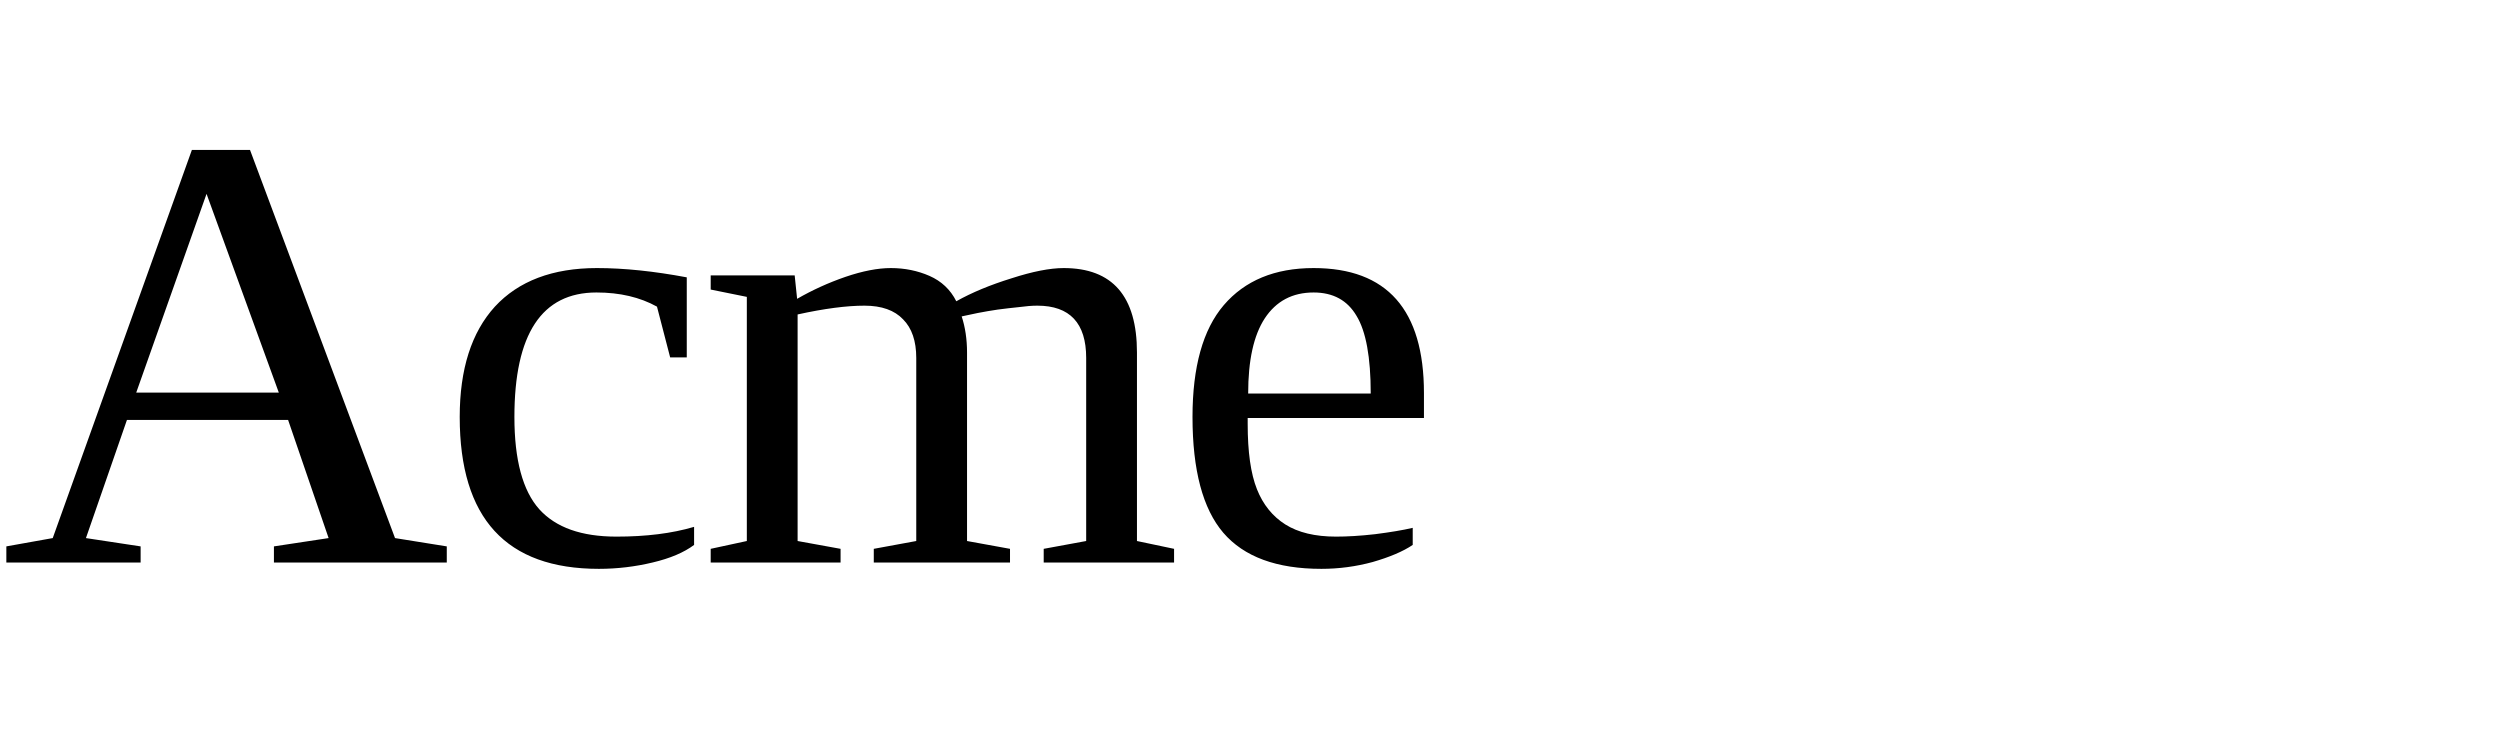
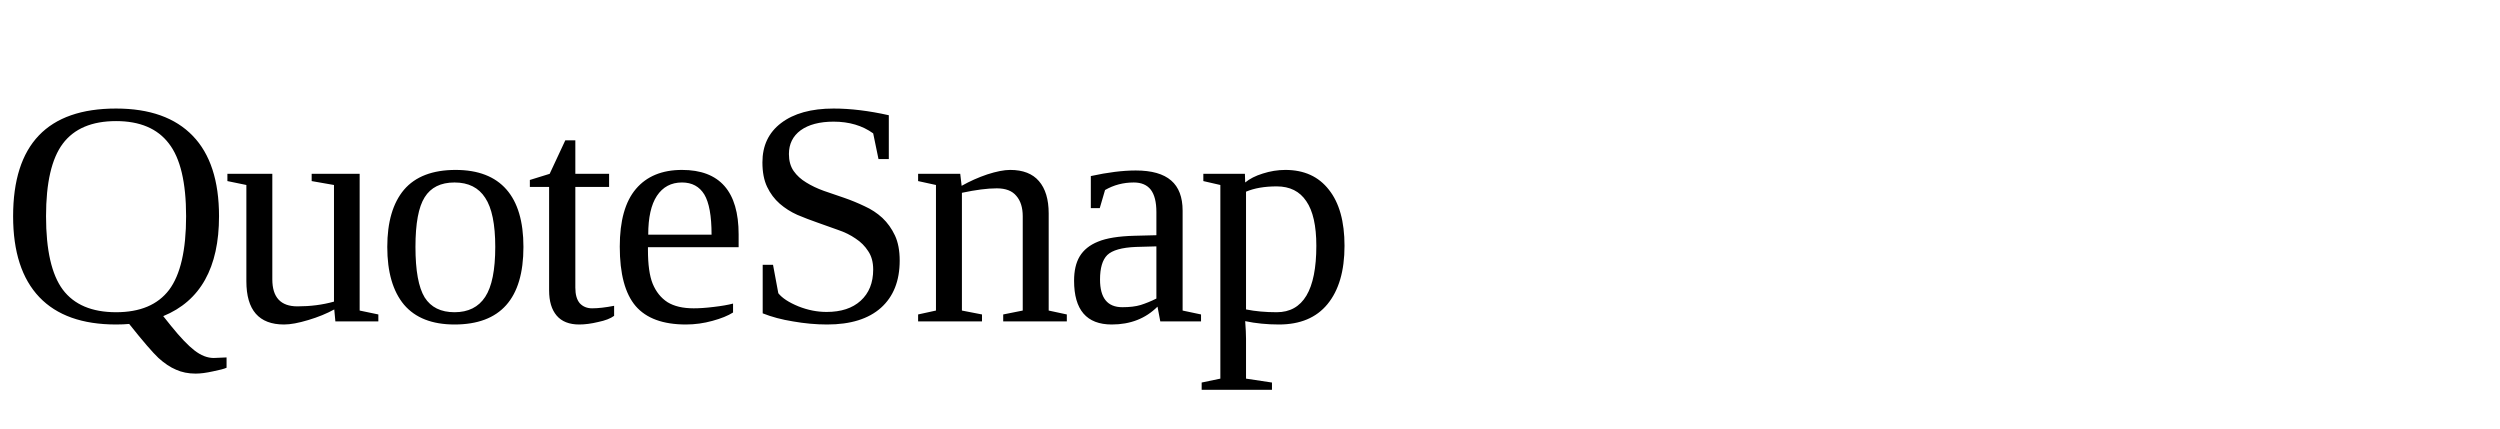
- <svg xmlns="http://www.w3.org/2000/svg" viewBox="0 0 80 24" fill="none">
-   <text x="0" y="18" font-family="Georgia, 'Times New Roman', serif" font-size="20" font-weight="400" fill="currentColor" letter-spacing="-0.5">Acme</text>
+ <svg xmlns="http://www.w3.org/2000/svg" viewBox="0 0 140 24" fill="none">
+   <text x="0" y="18" font-family="Georgia, 'Times New Roman', serif" font-size="18" font-weight="400" fill="currentColor" letter-spacing="-0.5">QuoteSnap</text>
</svg>
